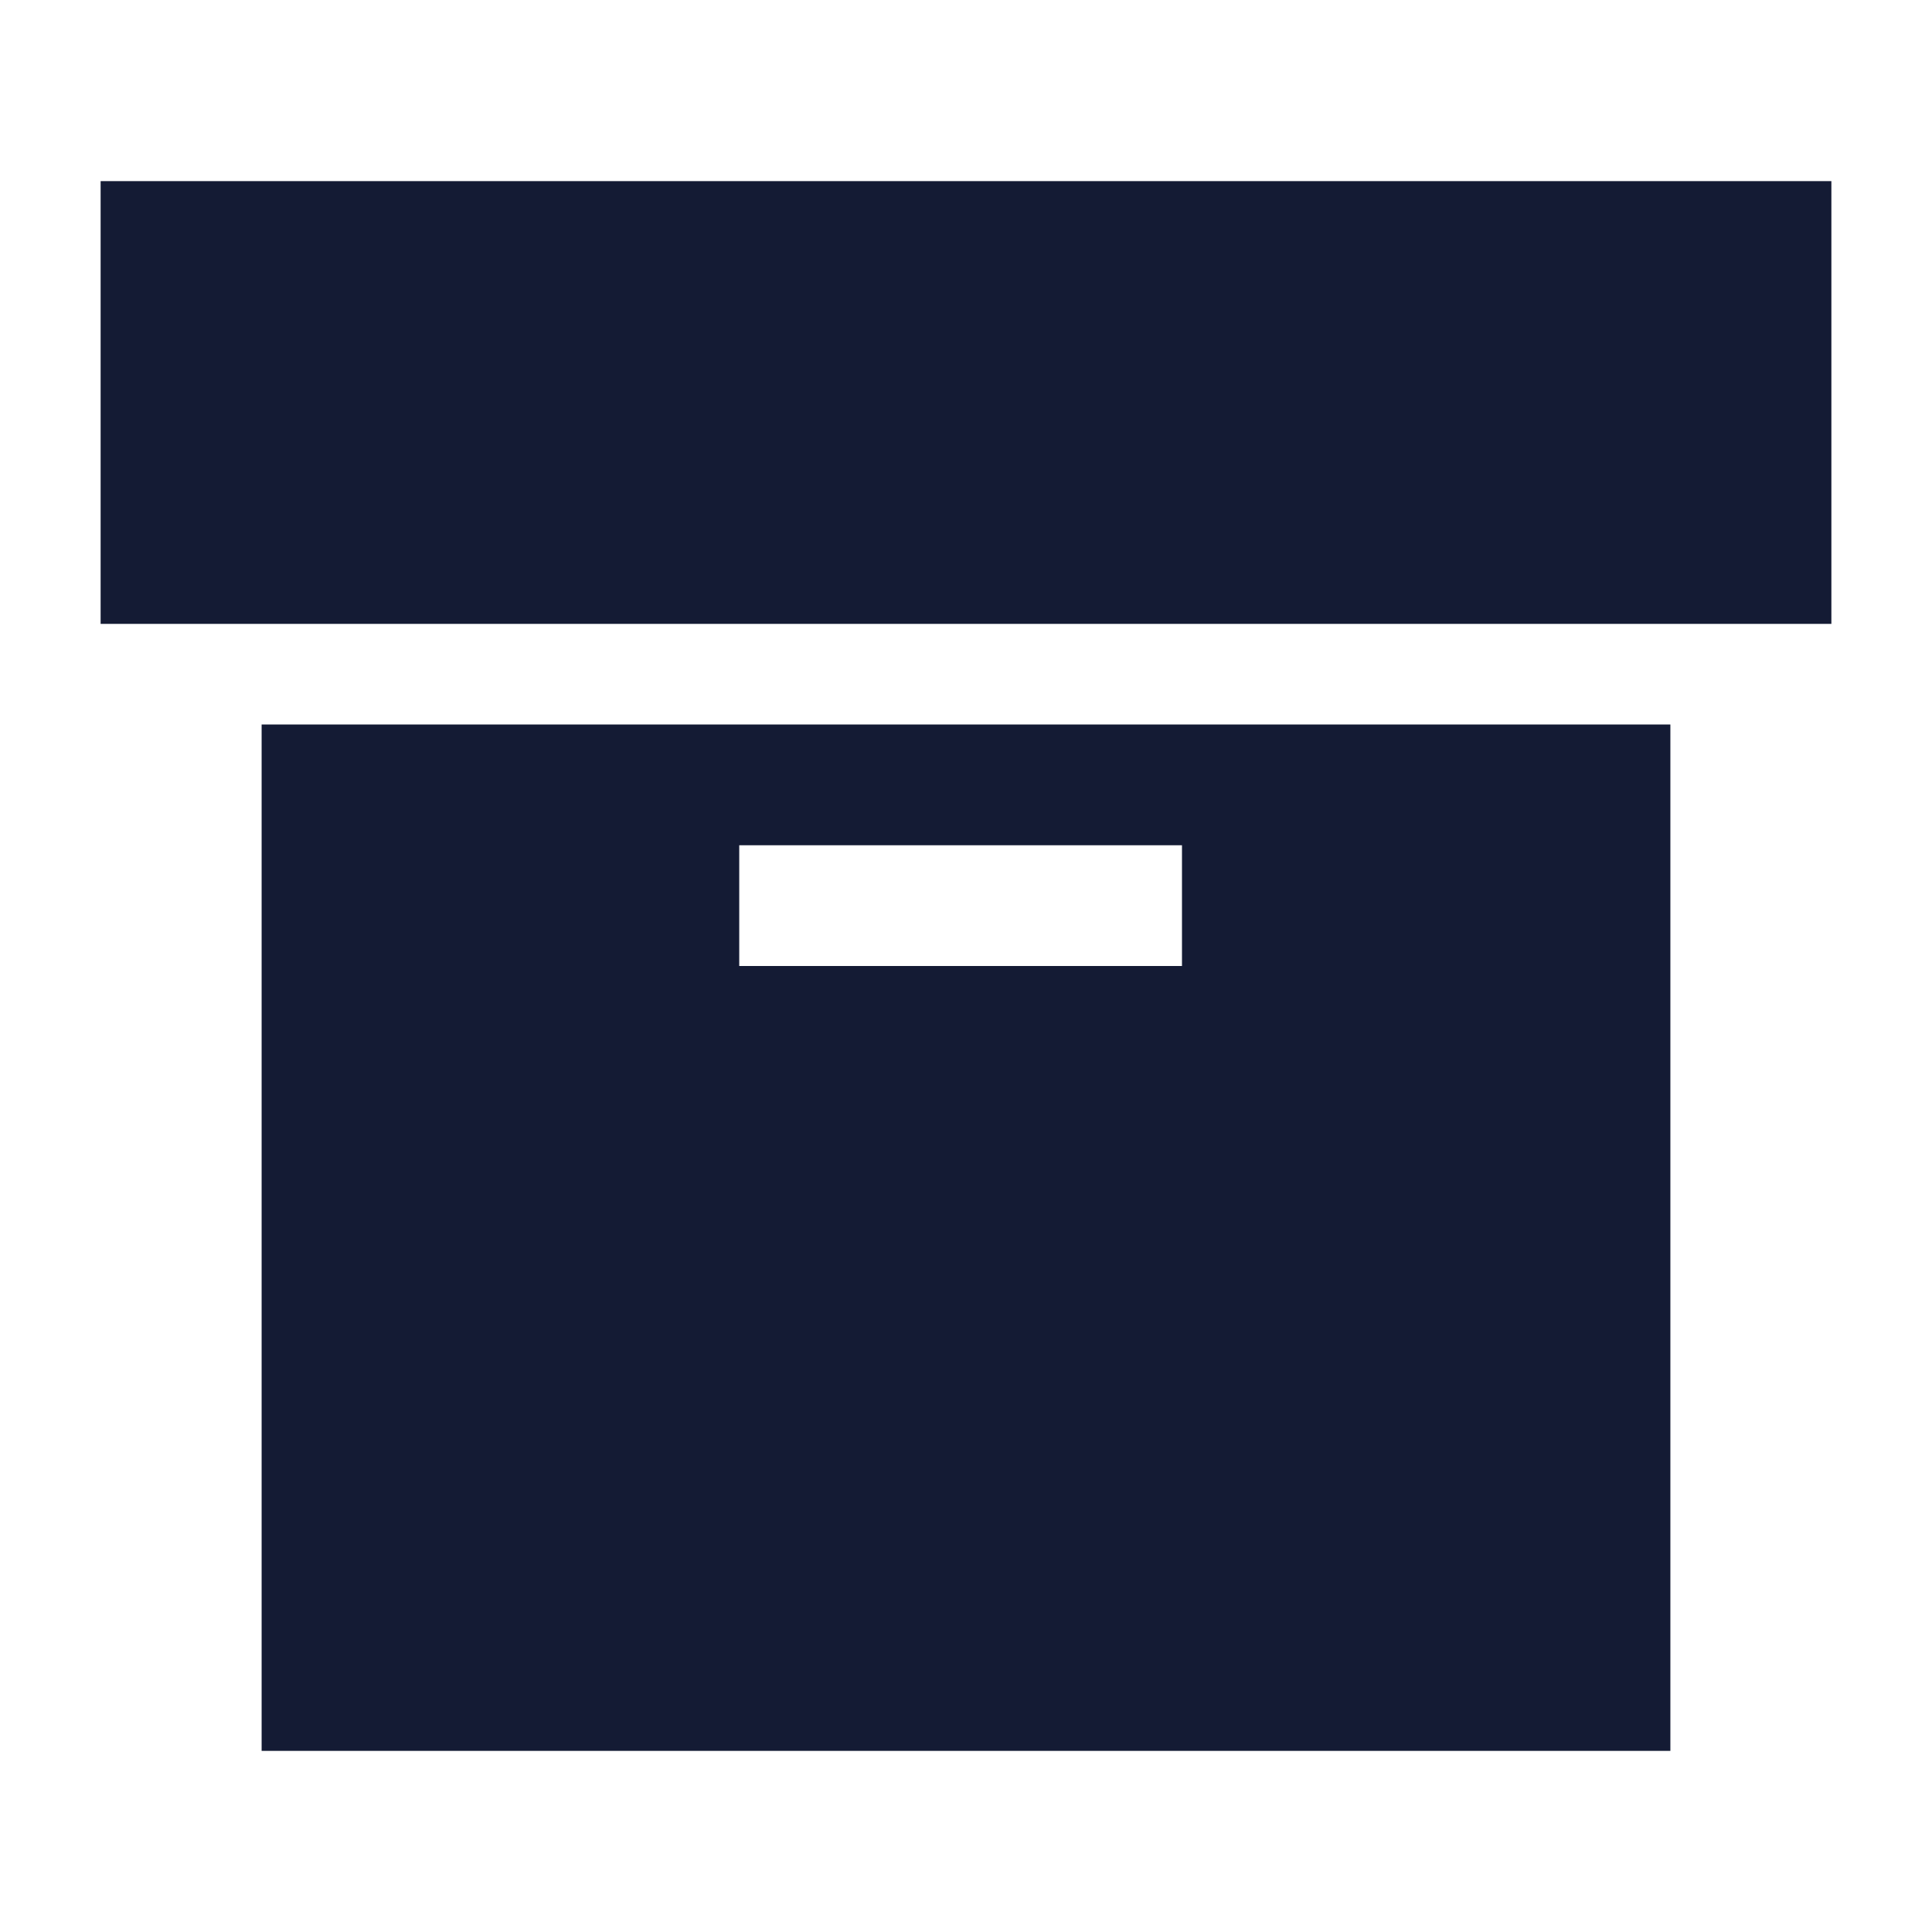
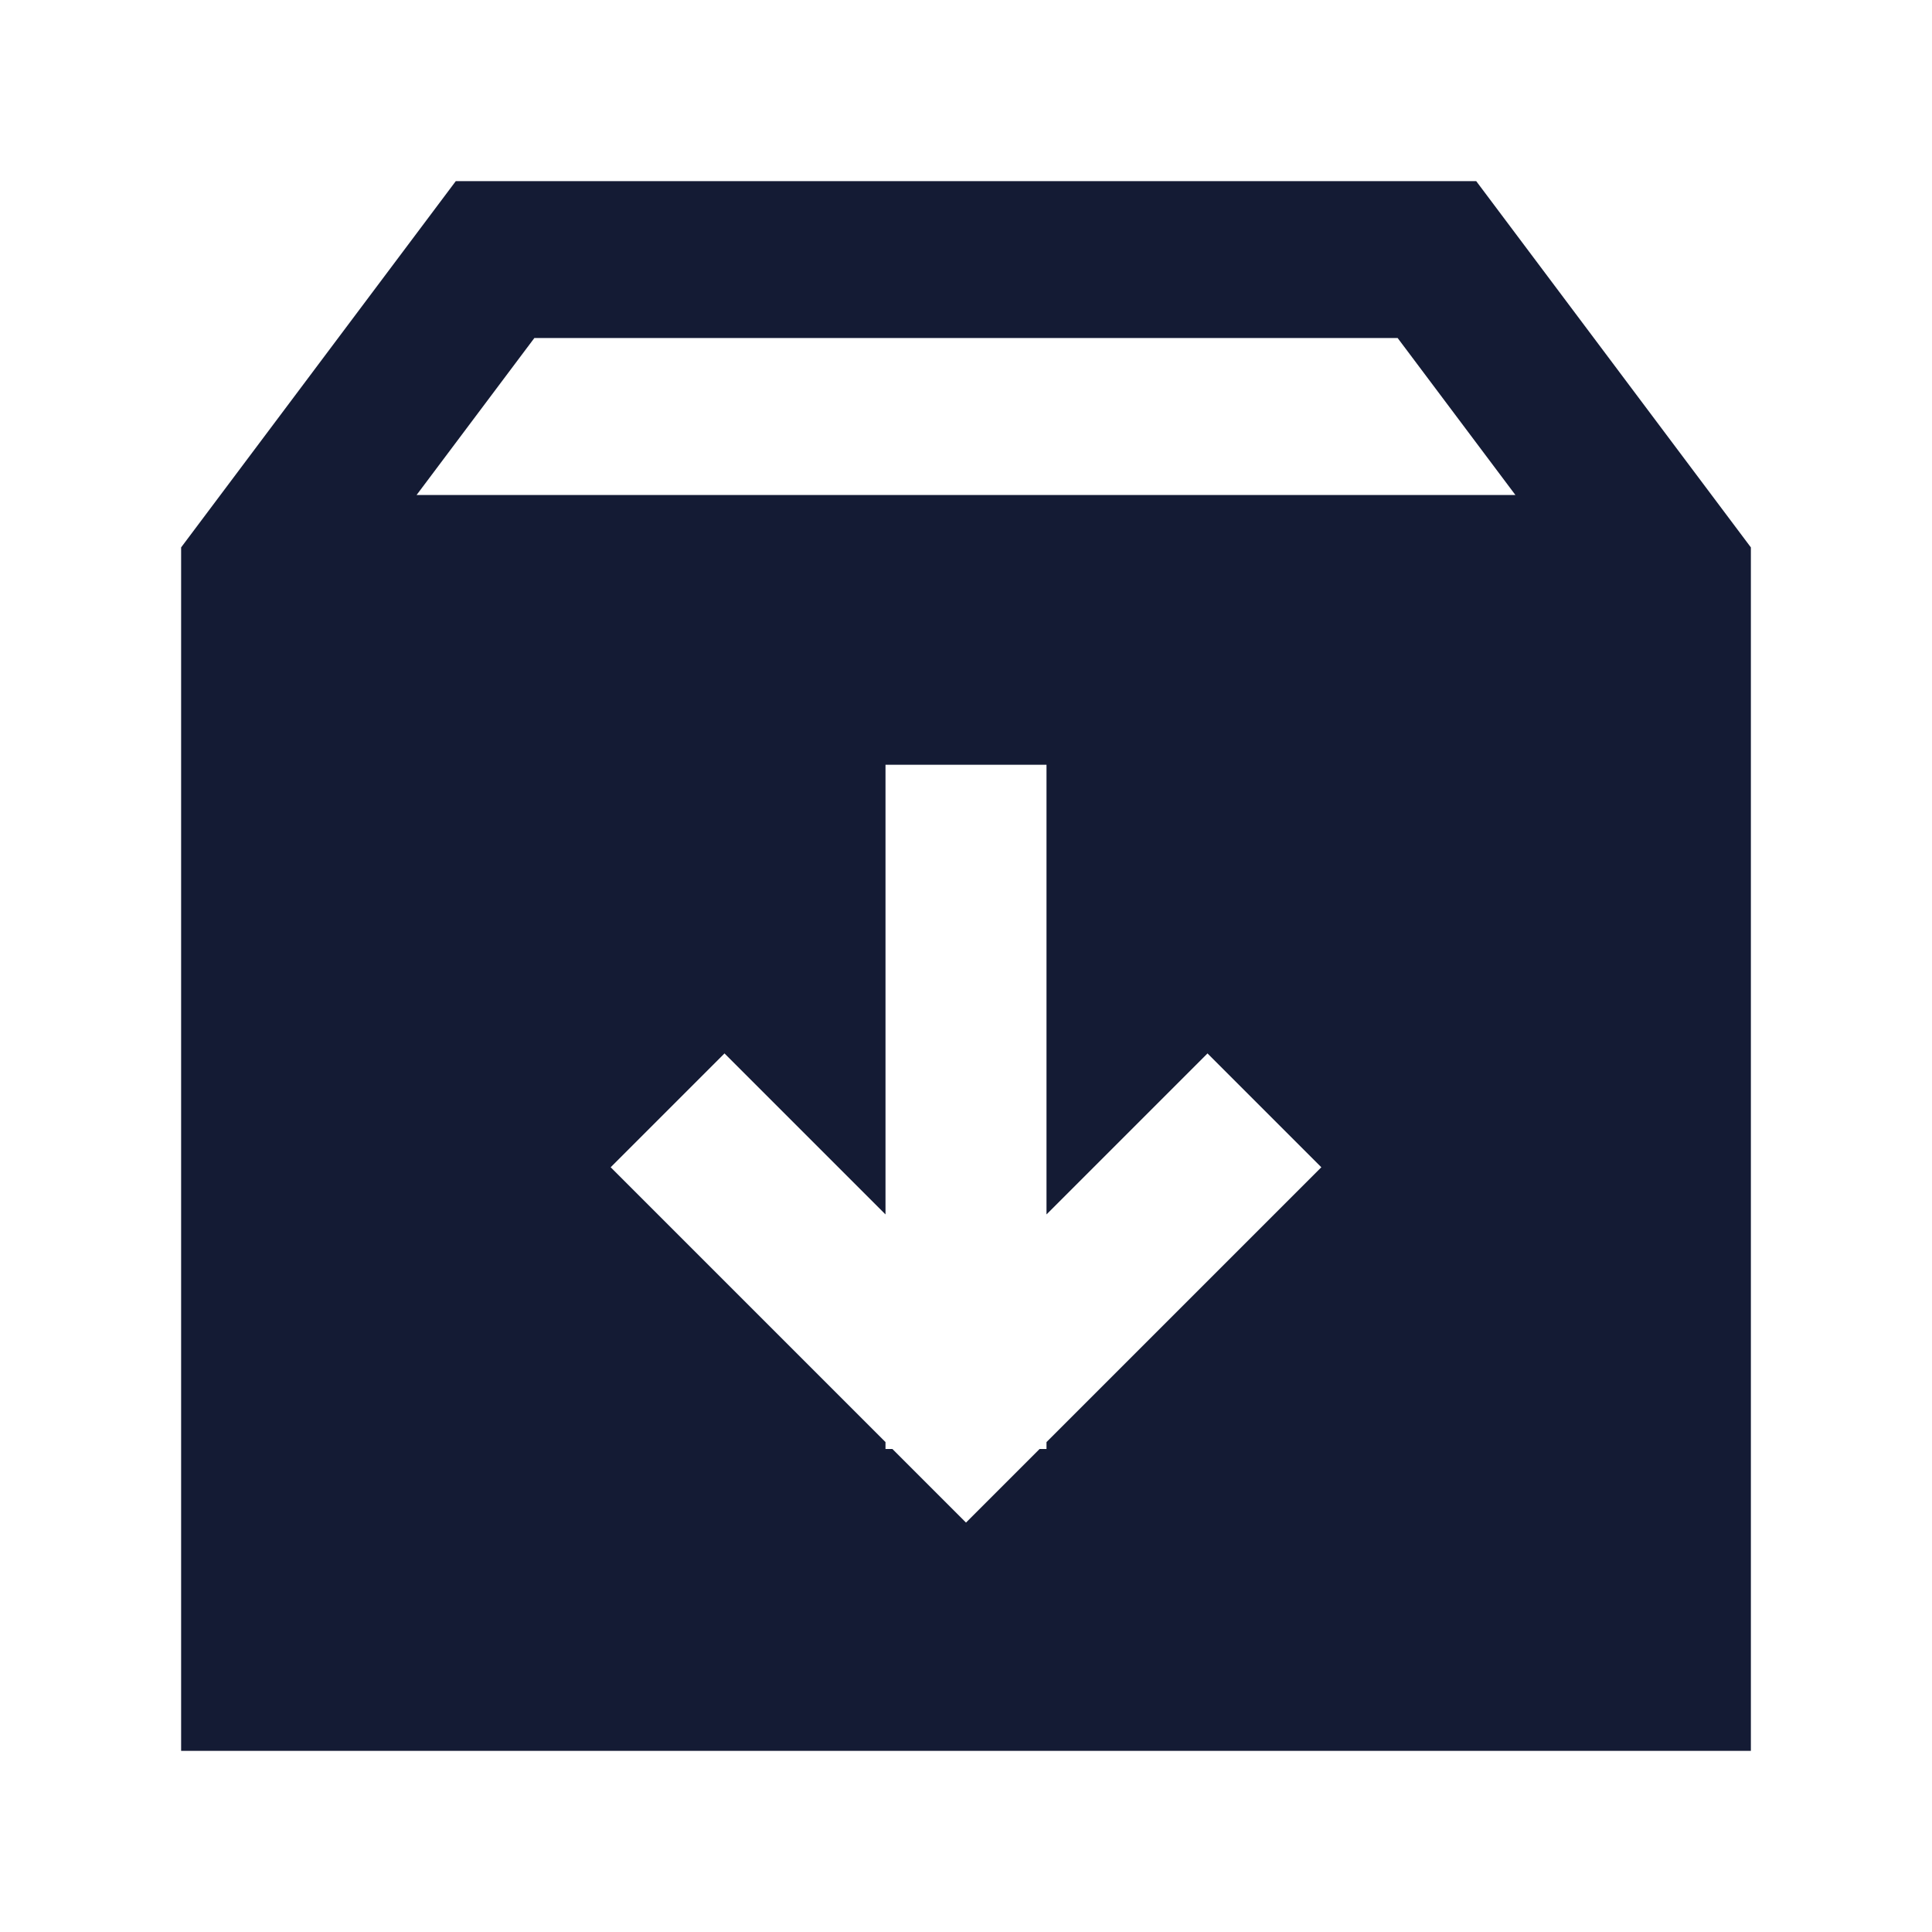
<svg xmlns="http://www.w3.org/2000/svg" width="24" height="24" viewBox="0 0 24 24" fill="none">
-   <path d="M20.75 21.75H3.25V9H20.75V21.75ZM9.183 10.5V12H14.683V10.5H9.183Z" fill="#141B34" />
-   <path d="M22.75 7.75V2.25H1.25V7.75H22.75Z" fill="#141B34" />
+   <path d="M18.338 2.25L21.75 6.8V21.75H2.25V6.8L5.662 2.25H18.338ZM11 9.5V15.086L9 13.086L7.586 14.5L11 17.914V18H11.086L12 18.914L12.914 18H13V17.914L16.414 14.5L15 13.086L13 15.086V9.5H11ZM6.638 4.199L5.175 6.149H18.825L17.362 4.199H6.638Z" fill="#141B34" />
</svg>
